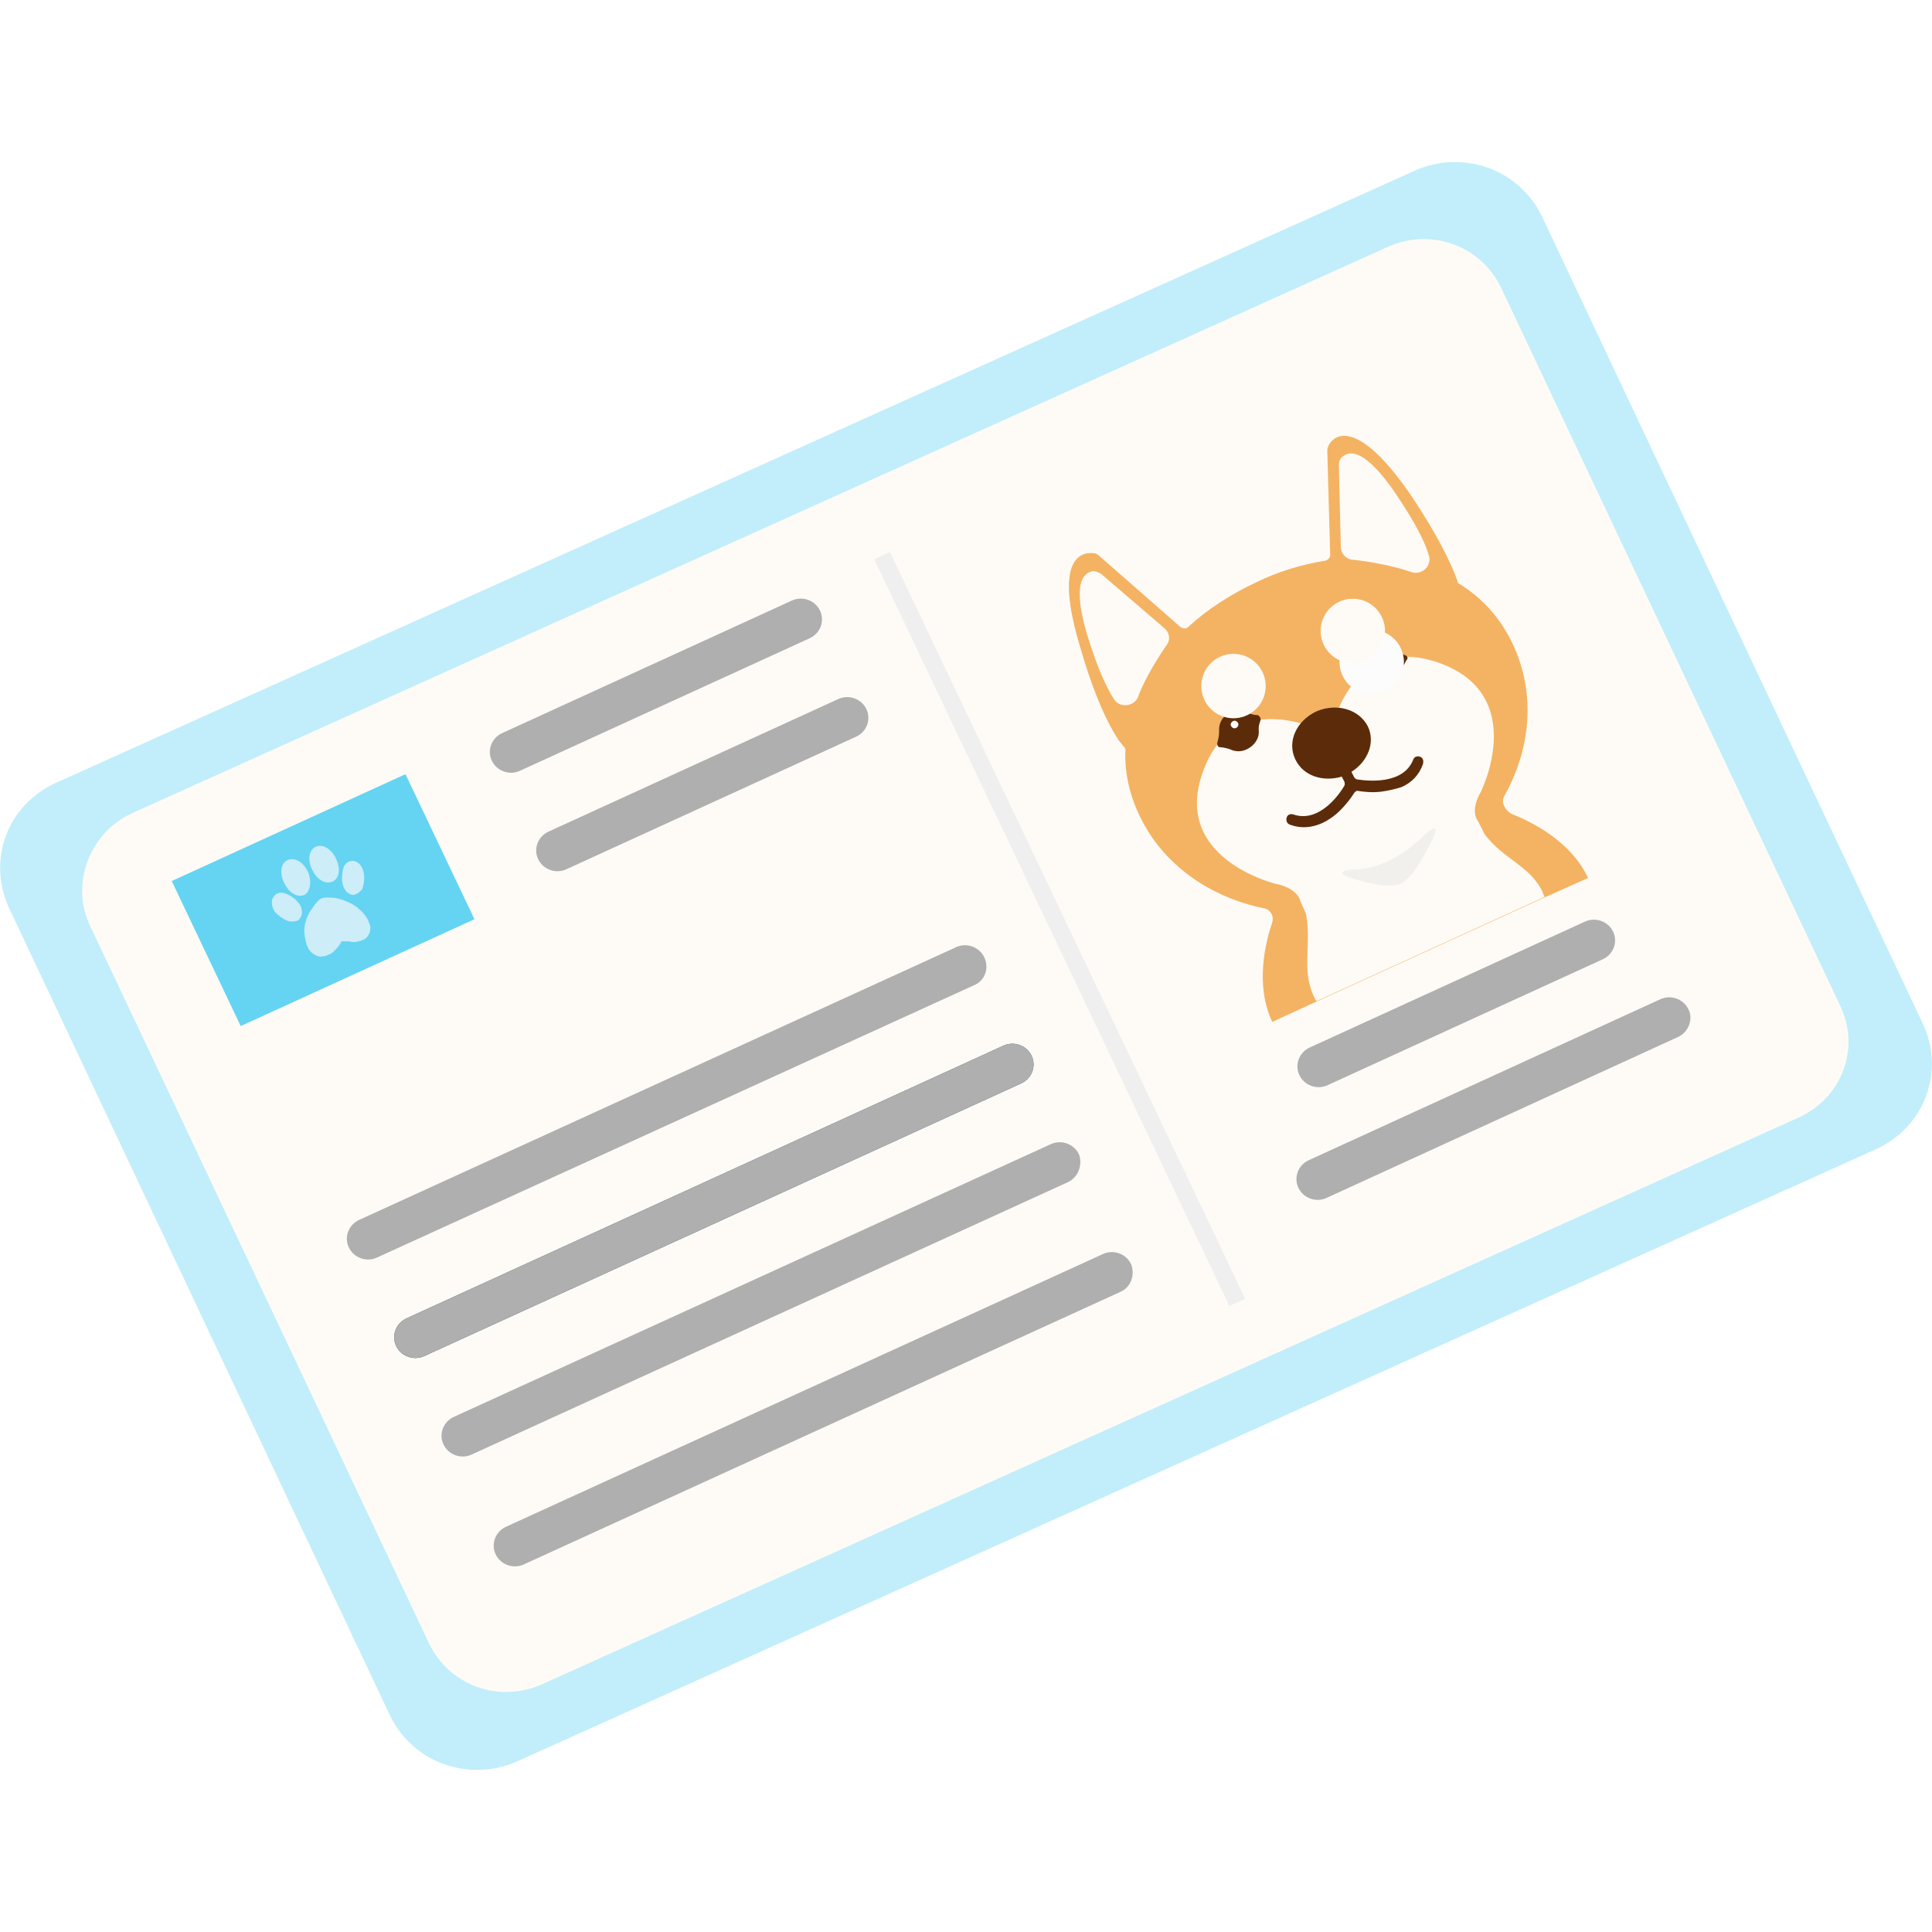
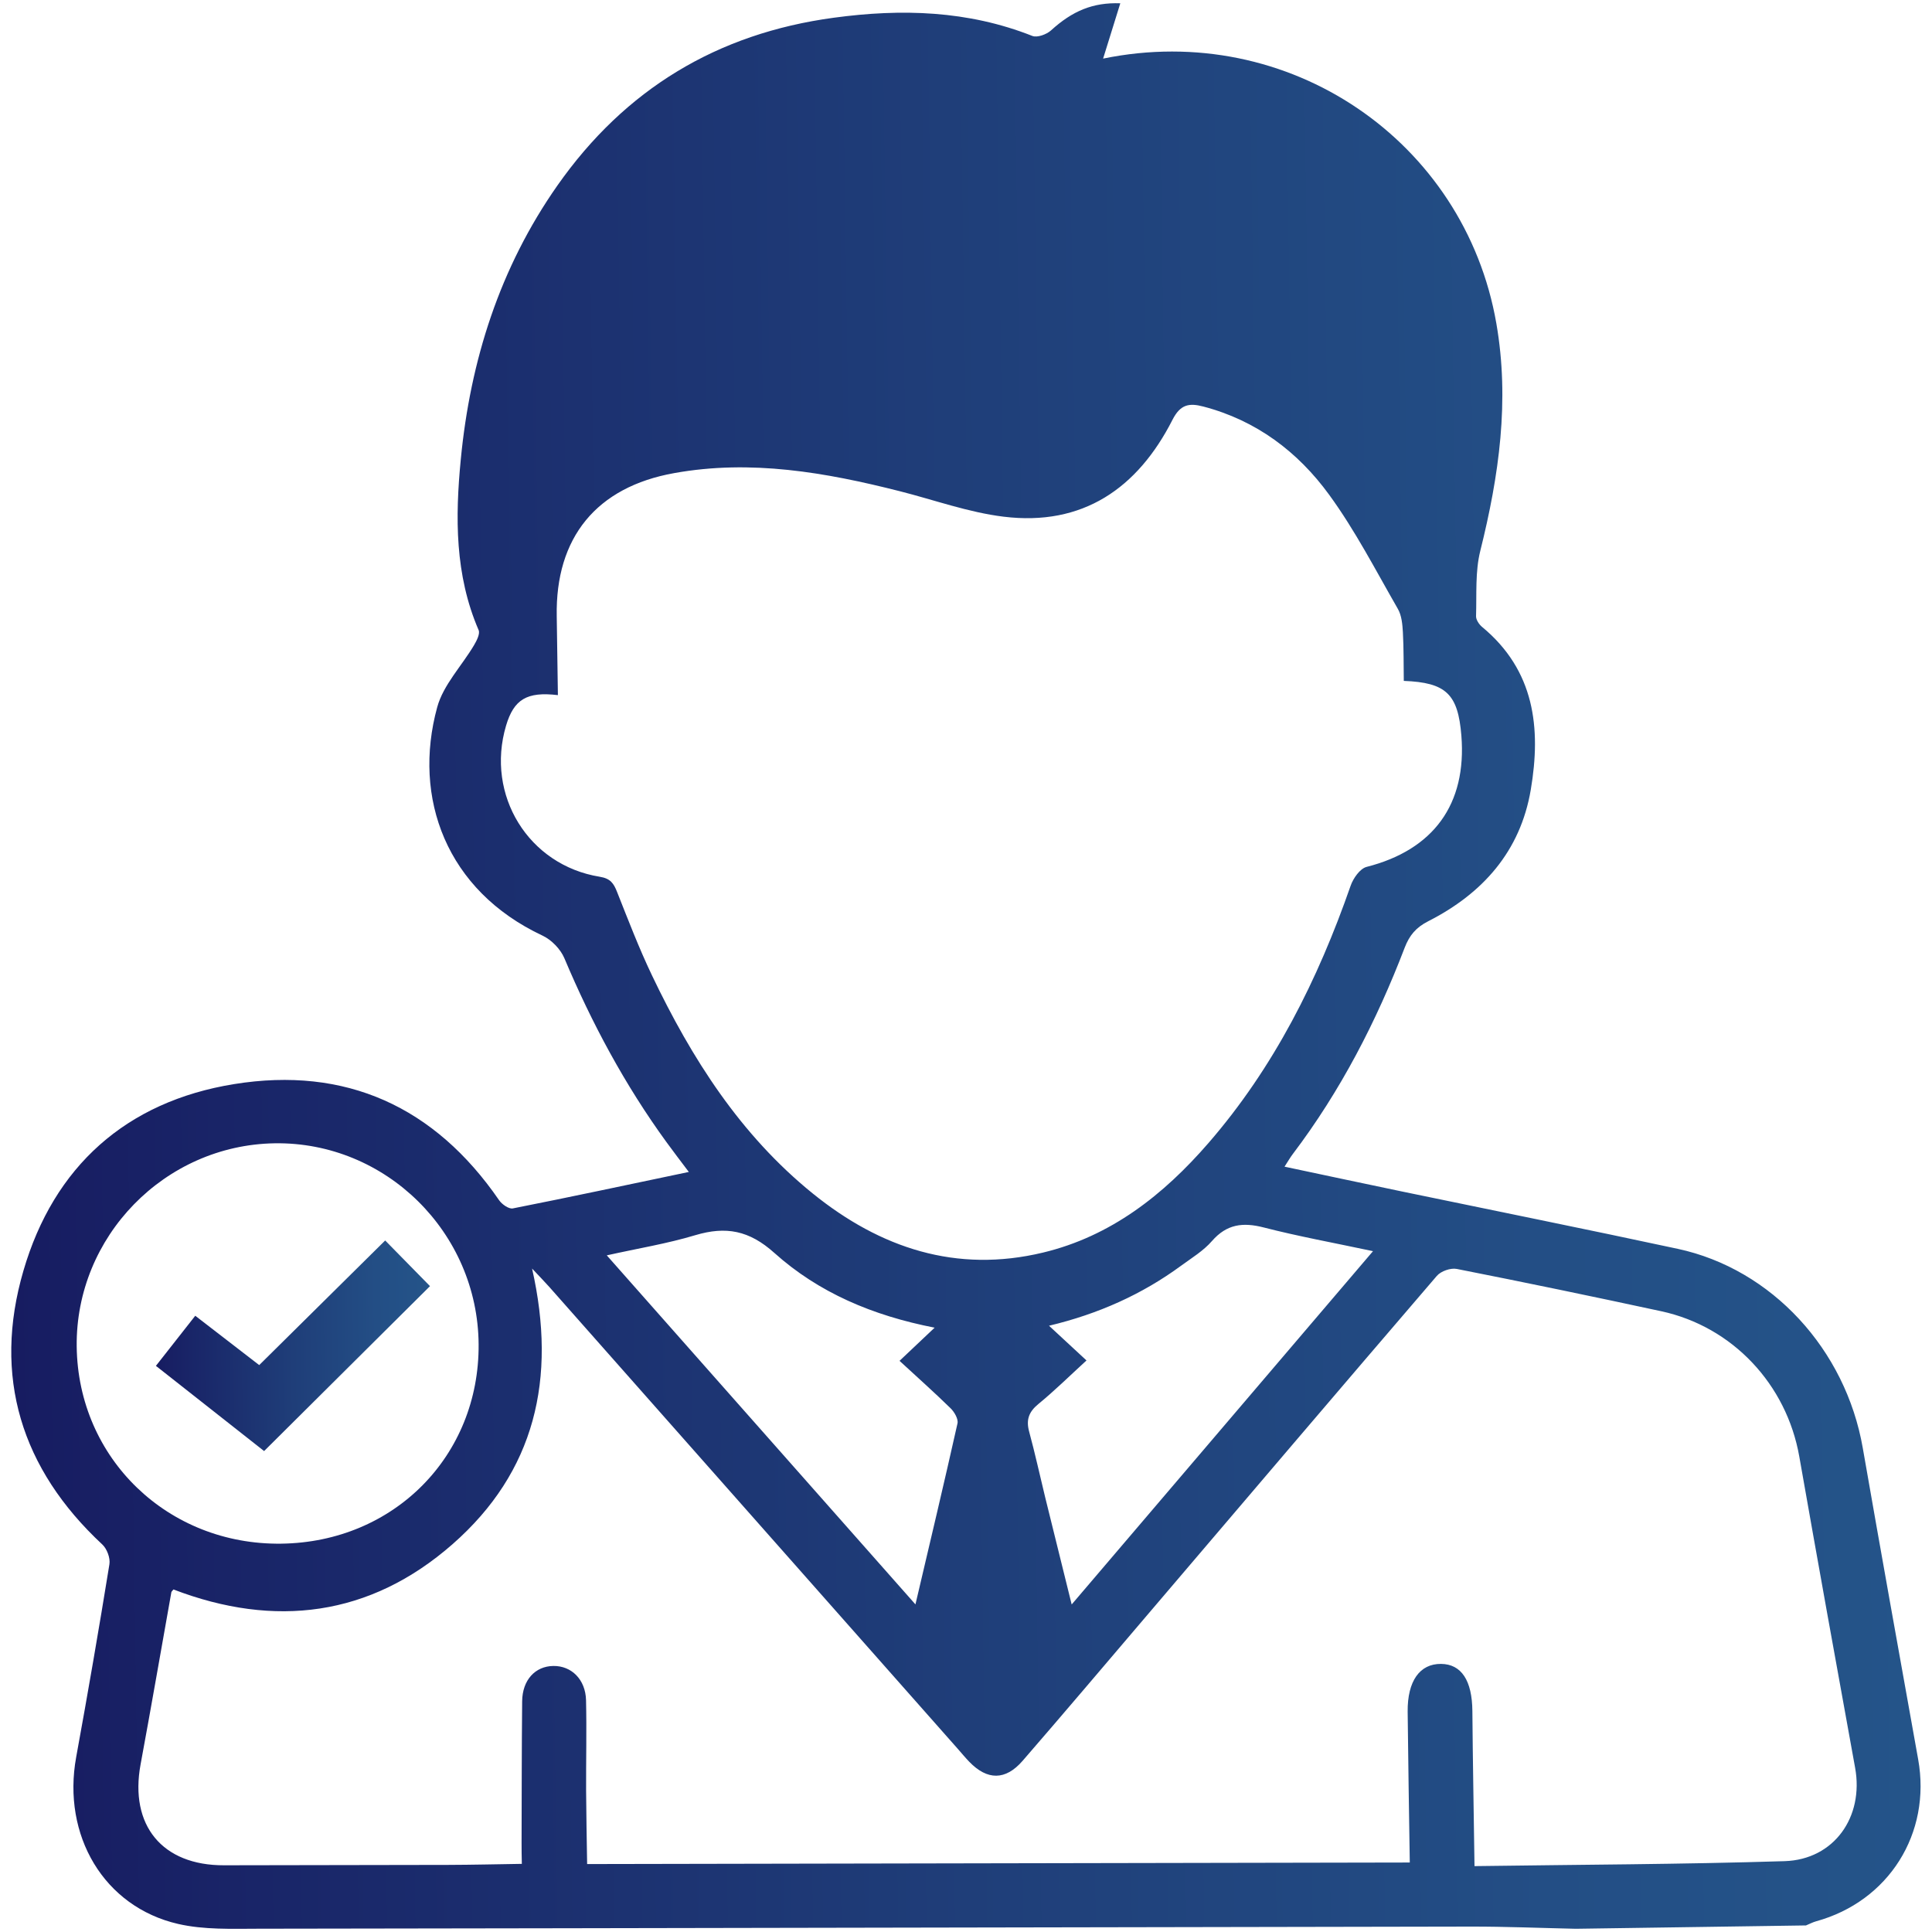
- <svg xmlns="http://www.w3.org/2000/svg" width="60" height="60" viewBox="0 0 60 60">
-   <g fill="none">
-     <path fill="#64D4F2" d="M1.71 19.324L43.95.294c1.47-.647 3.21-.059 3.93 1.412l11.85 25.118c.66 1.44.06 3.147-1.44 3.852l-42.24 19.03c-1.47.647-3.21.059-3.93-1.412L.27 23.176c-.66-1.47-.06-3.147 1.44-3.852 0 .058 0 0 0 0z" opacity=".4" transform="translate(0 5)" />
-     <path fill="#FEFBF7" d="M4.08 20.265l39-17.589c1.35-.617 2.91-.058 3.54 1.265l10.53 22.294c.63 1.324.06 2.853-1.29 3.47l-39 17.59c-1.35.617-2.91.058-3.54-1.266L2.79 23.735c-.6-1.264-.03-2.853 1.29-3.47z" transform="translate(0 5)" />
-     <g>
-       <path fill="#F4B362" d="M13.71 11.206c.84-1.5.99-3.206.27-4.735-.39-.824-.96-1.442-1.68-1.883-.03 0-.03-.03-.03-.059-.21-.588-.63-1.44-1.41-2.617C9.18-.558 8.46-.03 8.28.265c-.03.059-.06.117-.06.206l.09 3.235c0 .088-.06.147-.15.176C7.44 4 6.72 4.206 6 4.56c-.81.382-1.53.853-2.1 1.382-.06.059-.15.059-.24 0L1.14 3.735c-.06-.059-.12-.088-.21-.088-.36-.03-1.23.177-.36 3 .42 1.441.84 2.324 1.2 2.853.06.059.09.118.15.176.03.03.03.06.03.089-.03.676.12 1.382.45 2.059.72 1.5 2.16 2.5 3.84 2.852.21.03.33.236.27.442-.21.617-.54 1.94 0 3.088l1.41-.647 7.02-3.206 1.38-.618c-.54-1.147-1.74-1.735-2.4-2-.21-.147-.3-.353-.21-.53z" transform="translate(0 5) translate(33 8.53)" />
-       <path fill="#FEFBF7" d="M6.6 13.912c.72.147.78.53.78.53l.18.41c.18.972-.15 1.707.24 2.56.03.059.06.117.09.147l7.08-3.235c-.03-.06-.06-.118-.06-.148-.39-.823-1.2-1-1.8-1.794l-.21-.411s-.27-.295.09-.912c0 0 1.5-3-1.29-4-2.82-1-3.39 2.235-3.39 2.235S5.4 7.647 4.38 10.382c-1.05 2.736 2.22 3.53 2.22 3.53z" transform="translate(0 5) translate(33 8.53)" />
-       <g transform="translate(0 5) translate(33 8.53) translate(4.5 5.294)">
-         <path fill="#5C2C0A" d="M4.71 1.941c.06-.088.12-.235.12-.294.06-.176.15-.323.33-.382.21-.089.45-.06.63.059l.03.029h.03c.09.088.21.147.3.176.06.03.09.089.03.147-.06.118-.15.265-.15.265-.03.177-.18.324-.33.412-.24.118-.51.059-.69-.118l-.03-.03c-.06-.058-.15-.087-.24-.117-.06-.03-.09-.117-.03-.147zM1.53 3.382c-.12 0-.27-.058-.3-.088-.15-.059-.36-.088-.51 0-.21.088-.36.294-.36.53v.088c0 .117-.03.235-.06.353 0 .059.03.117.09.117.12 0 .3.06.3.06.18.087.36.087.54 0 .24-.118.39-.354.36-.59v-.058c0-.088.03-.176.06-.265 0-.088-.06-.147-.12-.147z" />
-         <path fill="#FCFCFC" d="M.84 3.559c.06 0 .12.059.12.117 0 .06-.06.118-.12.118s-.12-.059-.12-.118c0-.058.06-.117.12-.117z" />
-         <circle cx="5.1" cy="1.735" r="1" fill="#FCFCFC" />
-         <circle cx=".807" cy="2.482" r="1" fill="#FEFBF7" transform="rotate(-70.001 .807 2.482)" />
-         <circle cx="4.513" cy=".77" r="1" fill="#FEFBF7" transform="rotate(-70.001 4.513 .77)" />
-       </g>
-       <path fill="#FEFBF7" d="M3.15 5.97L1.2 4.295c-.09-.059-.18-.088-.27-.088-.27.059-.66.353-.15 2.03.3.97.57 1.558.81 1.94.18.295.63.236.75-.058.15-.412.45-.97.87-1.589.15-.176.12-.411-.06-.558zM8.64 3.441L8.58.911c0-.087.03-.205.12-.264.21-.176.69-.265 1.68 1.206.57.853.87 1.441.99 1.853.12.323-.21.647-.54.53-.42-.148-1.05-.295-1.8-.383-.21 0-.39-.177-.39-.412z" transform="translate(0 5) translate(33 8.53)" />
-       <path fill="#5C2C0A" d="M11.1 9.97c-.09-.029-.18 0-.21.089-.3.765-1.35.676-1.74.617-.03 0-.06-.029-.09-.058l-.09-.177c.51-.323.75-.912.51-1.412-.27-.529-.96-.735-1.59-.47-.63.294-.93.941-.66 1.5.24.5.84.706 1.44.53l.09.176v.088c-.18.323-.81 1.176-1.59.912-.09-.03-.18 0-.21.088s0 .206.12.235c.33.118.66.088.99-.059.18-.088.36-.205.54-.382.21-.206.36-.412.45-.559.03-.03.06-.059.09-.059.18.03.45.06.72.03.24-.03.48-.088.66-.147.33-.147.54-.383.66-.706.03-.118 0-.206-.09-.235z" transform="translate(0 5) translate(33 8.53)" />
-       <path fill="#F2F0ED" d="M9 13.47s1.02.089 2.13-.97c1.11-1.059-.15.941-.15.941s-.24.353-.48.47c-.24.118-.75.03-.75.03s-1.77-.353-.75-.47z" transform="translate(0 5) translate(33 8.53)" />
-     </g>
-     <path fill="#64D4F2" d="M6.024 20.43L14.006 20.49 14.044 25.478 6.062 25.418z" transform="translate(0 5) rotate(-24.999 10.034 22.954)" />
-     <g fill="#CDEDF9">
-       <path d="M1.05 1.618c-.21.088-.48-.06-.63-.383C.27.912.33.618.54.53c.21-.088.48.06.63.383.12.294.06.617-.12.706zM1.92 1.206c-.21.088-.48-.059-.63-.382-.15-.295-.09-.618.12-.706.21-.089.48.058.63.382.15.324.09.618-.12.706zM.84 2.412c-.06.03-.15.03-.24.03-.12-.03-.21-.09-.33-.177-.12-.089-.18-.177-.21-.294-.03-.118-.03-.236.06-.324.06-.088.18-.118.3-.088s.21.088.33.176c.09.089.18.177.21.294.03.118.03.236-.06.324 0 .03-.03.059-.06.059zM2.67 1.588c-.03 0-.06.03-.09.03-.09 0-.21-.06-.27-.177-.06-.088-.09-.206-.09-.353s.03-.264.06-.353c.06-.117.15-.176.27-.176.09 0 .21.059.27.176.06.089.09.206.09.353 0 .118-.03.265-.06.353-.09.088-.12.118-.18.147zM1.8 3.47c-.09.06-.21.06-.3.06-.09-.03-.21-.089-.27-.177-.06-.059-.09-.147-.12-.235-.03-.118-.06-.265-.06-.383 0-.206.06-.382.15-.559l.18-.264c.06-.06.12-.147.18-.177.12-.059.3-.03.42-.03.15.03.27.06.39.119.24.088.45.264.6.47.06.088.09.177.12.265.03.117 0 .235-.06.323-.06.089-.15.147-.3.177-.09.03-.21.03-.27 0h-.27v.03c-.03.058-.09.146-.15.205s-.12.147-.24.177c.03 0 0 0 0 0z" transform="translate(0 5) translate(8.4 21.176)" />
-     </g>
-     <path fill="#EFEFEF" d="M32.542 11.01L33.08 11.014 33.277 36.693 32.738 36.689z" transform="translate(0 5) rotate(-24.999 32.91 23.852)" />
-     <path fill="#AFAFAF" d="M25.14 14.824l-9 4.117c-.33.147-.72 0-.87-.323-.15-.324 0-.706.33-.853l9-4.118c.33-.147.72 0 .87.324.15.323 0 .705-.33.853zM26.58 17.882l-9 4.118c-.33.147-.72 0-.87-.324-.15-.323 0-.705.33-.852l9-4.118c.33-.147.72 0 .87.323.15.324 0 .706-.33.853zM30.27 25.588l-18.57 8.47c-.33.148-.72 0-.87-.323-.15-.323 0-.706.33-.853l18.54-8.47c.33-.147.72 0 .87.323.15.324.03.706-.3.853z" transform="translate(0 5)" />
-     <path fill="#0C4759" d="M31.71 28.647l-18.54 8.47c-.33.148-.72 0-.87-.323-.15-.323 0-.706.33-.853l18.54-8.47c.33-.147.72 0 .87.323.15.324 0 .706-.33.853z" transform="translate(0 5)" />
-     <path fill="#AFAFAF" d="M31.71 28.647l-18.54 8.47c-.33.148-.72 0-.87-.323-.15-.323 0-.706.33-.853l18.54-8.47c.33-.147.72 0 .87.323.15.324 0 .706-.33.853zM34.8 35.118l-18.54 8.47c-.33.147-.72 0-.87-.323-.15-.324 0-.706.33-.853l18.54-8.47c.33-.148.72 0 .87.323.12.323 0 .706-.33.853zM33.18 31.706l-18.54 8.47c-.33.148-.72 0-.87-.323-.15-.324 0-.706.33-.853l18.54-8.47c.33-.148.72 0 .87.323.12.323-.03.706-.33.853zM49.77 24.794l-8.55 3.912c-.33.147-.72 0-.87-.324-.15-.323 0-.706.33-.853l8.55-3.911c.33-.147.72 0 .87.323.15.324 0 .706-.33.853zM52.11 27.206l-10.92 5c-.33.147-.72 0-.87-.324-.15-.323 0-.706.33-.853l10.92-5c.33-.147.72 0 .87.324.15.294 0 .706-.33.853z" transform="translate(0 5)" />
+ <svg xmlns="http://www.w3.org/2000/svg" version="1.1" id="圖層_1" x="0px" y="0px" viewBox="0 0 300 300" style="enable-background:new 0 0 300 300;" xml:space="preserve">
+   <style type="text/css">
+ 	.st0{fill:url(#SVGID_1_);}
+ 	.st1{fill:url(#SVGID_2_);}
+ 	.st2{fill:url(#SVGID_3_);}
+ 	.st3{fill:url(#SVGID_4_);}
+ 	.st4{fill:url(#SVGID_5_);}
+ 	.st5{fill:url(#SVGID_6_);}
+ 	.st6{fill:url(#SVGID_7_);}
+ 	.st7{fill:url(#SVGID_8_);}
+ 	.st8{fill:url(#SVGID_9_);}
+ 	.st9{fill:url(#SVGID_10_);}
+ 	.st10{fill:url(#SVGID_11_);}
+ 	.st11{fill:url(#SVGID_12_);}
+ 	.st12{fill:url(#SVGID_13_);}
+ 	.st13{fill:url(#SVGID_14_);}
+ 	.st14{fill:url(#SVGID_15_);}
+ 	.st15{fill:url(#SVGID_16_);}
+ 	.st16{fill:url(#SVGID_17_);}
+ 	.st17{fill:url(#SVGID_18_);}
+ 	.st18{fill:url(#SVGID_19_);}
+ 	.st19{fill:url(#SVGID_20_);}
+ 	.st20{fill:url(#SVGID_21_);}
+ 	.st21{fill:url(#SVGID_22_);}
+ 	.st22{fill:url(#SVGID_23_);}
+ 	.st23{fill:url(#SVGID_24_);}
+ 	.st24{fill:url(#SVGID_25_);}
+ 	.st25{fill:url(#SVGID_26_);}
+ 	.st26{fill:url(#SVGID_27_);}
+ 	.st27{fill:url(#SVGID_28_);}
+ 	.st28{fill:url(#SVGID_29_);}
+ 	.st29{fill:url(#SVGID_30_);}
+ 	.st30{fill:url(#SVGID_31_);}
+ 	.st31{fill:url(#SVGID_32_);}
+ 	.st32{fill:url(#SVGID_33_);}
+ 	.st33{fill:none;}
+ 	.st34{fill:url(#SVGID_34_);}
+ 	.st35{fill:url(#SVGID_35_);}
+ 	.st36{fill:url(#SVGID_36_);}
+ 	.st37{fill:url(#SVGID_37_);}
+ 	.st38{fill:url(#SVGID_38_);}
+ 	.st39{fill:url(#SVGID_39_);}
+ 	.st40{fill:url(#SVGID_40_);}
+ 	.st41{fill:url(#SVGID_41_);}
+ 	.st42{fill:url(#SVGID_42_);}
+ 	.st43{fill:url(#SVGID_43_);}
+ 	.st44{fill:url(#SVGID_44_);}
+ 	.st45{fill:url(#SVGID_45_);}
+ 	.st46{fill:url(#SVGID_46_);}
+ 	.st47{fill:url(#SVGID_47_);}
+ </style>
+   <g>
+     <linearGradient id="SVGID_1_" gradientUnits="userSpaceOnUse" x1="0.9" y1="150.847" x2="296.404" y2="150.847" gradientTransform="matrix(0.9999 -0.0144 0.0144 0.9999 -2.1428 2.1719)">
+       <stop offset="0" style="stop-color:#171C61" />
+       <stop offset="0.126" style="stop-color:#192568" />
+       <stop offset="0.499" style="stop-color:#1F3E79" />
+       <stop offset="0.803" style="stop-color:#234E85" />
+       <stop offset="1" style="stop-color:#245489" />
+     </linearGradient>
+     <path class="st0" d="M244.69,299.5c-5.46-0.12-10.91-0.35-16.37-0.34c-62.72,0.1-125.43,0.25-188.15,0.33   c-4.18,0.01-8.49,0.18-12.5-0.74C16.13,296.1,9.61,285,11.83,272.84c1.82-9.96,3.54-19.94,5.16-29.94c0.16-0.96-0.38-2.4-1.1-3.07   C3.27,228.09-1.16,213.72,3.64,197.31c4.72-16.17,15.95-26.26,32.7-28.97c17.33-2.8,31.16,3.49,41.16,18.03   c0.44,0.64,1.52,1.4,2.14,1.27c8.97-1.77,17.91-3.69,27.32-5.66c-1.33-1.77-2.42-3.18-3.47-4.63c-6.46-8.88-11.6-18.47-15.86-28.57   c-0.6-1.41-2-2.85-3.39-3.5c-14.95-7.01-20.21-21.39-16.35-35.47c0.95-3.47,3.81-6.4,5.72-9.63c0.41-0.7,0.96-1.76,0.71-2.34   c-3.7-8.56-3.64-17.55-2.77-26.5c1.48-15.37,6.05-29.76,15-42.53c10.49-14.95,24.81-23.62,42.94-26.06   c10.5-1.42,20.8-1.13,30.81,2.83c0.75,0.3,2.2-0.23,2.89-0.85c3.34-3.04,6.51-4.37,10.77-4.22c-0.84,2.71-1.69,5.45-2.67,8.59   c28.84-5.93,56.14,12.8,61.06,41.11c2.09,11.99,0.42,23.66-2.49,35.32c-0.81,3.24-0.55,6.75-0.66,10.14   c-0.02,0.56,0.47,1.29,0.94,1.68c8.16,6.75,9.18,15.68,7.56,25.27c-1.62,9.59-7.48,16.13-15.91,20.42   c-1.93,0.98-2.93,2.2-3.67,4.11c-4.38,11.44-9.95,22.24-17.37,32.04c-0.4,0.53-0.74,1.12-1.29,1.97c6.21,1.31,12.19,2.6,18.17,3.84   c14.3,2.97,28.62,5.85,42.9,8.92c14.62,3.15,26.06,15.64,28.72,30.92c2.81,16.12,5.71,32.23,8.6,48.34   c2.07,11.51-4.57,22.06-15.85,25.16c-0.54,0.15-1.05,0.43-1.57,0.64C268.53,299.16,256.61,299.33,244.69,299.5z M228.96,289.77   c16.14-0.23,32.15-0.27,48.14-0.77c7.72-0.24,12.35-6.89,10.96-14.51c-2.93-16.1-5.83-32.21-8.67-48.33   c-1.97-11.19-10.36-20.16-21.43-22.55c-10.57-2.28-21.15-4.48-31.75-6.57c-0.95-0.19-2.47,0.34-3.1,1.08   c-15.08,17.56-30.08,35.2-45.09,52.81c-6.4,7.51-12.77,15.04-19.23,22.49c-2.66,3.07-5.49,3.04-8.28,0.15   c-0.61-0.63-1.17-1.31-1.75-1.97c-21.16-23.92-42.31-47.85-63.47-71.77c-0.71-0.8-1.46-1.56-2.67-2.85   c3.88,17.16,0.43,31.59-12.35,42.8c-12.82,11.24-27.62,13.05-43.34,7.03c-0.21,0.27-0.31,0.34-0.32,0.42   c-1.59,8.91-3.13,17.83-4.78,26.74c-1.75,9.48,3.36,15.7,12.95,15.67c11.62-0.03,23.25-0.03,34.87-0.06   c3.69-0.01,7.37-0.1,11.38-0.16c-0.02-1.18-0.05-2.23-0.04-3.28c0.02-7.33,0.02-14.65,0.09-21.98c0.04-3.29,2.02-5.43,4.84-5.47   c2.82-0.04,5,2.1,5.08,5.32c0.11,4.69-0.01,9.38,0.01,14.06c0.02,3.68,0.1,7.37,0.16,11.38c42.53-0.08,84.95-0.16,127.74-0.24   c-0.12-8.03-0.25-15.73-0.33-23.43c-0.04-4.75,1.88-7.44,5.18-7.41c3.18,0.03,4.83,2.6,4.87,7.32   C228.69,273.41,228.84,281.11,228.96,289.77z M86.63,107.94c-4.83-0.58-6.84,0.67-8.05,4.74c-3.2,10.78,3.48,21.67,14.54,23.46   c1.69,0.27,2.18,1.04,2.71,2.39c1.72,4.34,3.4,8.72,5.41,12.93c6.15,12.88,13.71,24.76,24.97,33.87   c10.5,8.49,22.31,12.4,35.75,9.17c10.55-2.53,18.72-8.97,25.69-17.01c10.18-11.74,16.99-25.36,22.07-39.94   c0.4-1.16,1.46-2.68,2.49-2.94c10.37-2.64,15.57-9.72,14.71-20.39c-0.52-6.45-2.36-8.24-8.94-8.49c-0.04-2.51,0-5.04-0.14-7.55   c-0.07-1.24-0.19-2.62-0.79-3.65c-3.44-5.98-6.62-12.17-10.67-17.72c-4.85-6.66-11.31-11.53-19.52-13.68   c-2.2-0.58-3.57-0.36-4.8,2.06c-5.42,10.65-13.95,16.55-26.23,15.04c-5.46-0.67-10.76-2.6-16.13-3.96   c-11.51-2.92-23.09-4.95-34.99-2.81C92.63,75.61,86.22,83.47,86.45,95.7C86.52,99.69,86.57,103.68,86.63,107.94z M43.67,239.7   c17.5-0.22,30.77-13.62,30.65-30.95c-0.12-17.38-14.42-31.48-31.67-31.22c-17.08,0.27-30.93,14.49-30.74,31.54   C12.11,226.47,26.07,239.93,43.67,239.7z M213.2,194.28c-6.15-1.31-11.61-2.3-16.97-3.68c-3.23-0.83-5.74-0.53-8.04,2.11   c-1.32,1.52-3.14,2.62-4.79,3.83c-6.08,4.46-12.85,7.49-20.51,9.32c2.07,1.92,3.85,3.56,5.82,5.39c-2.59,2.37-4.94,4.69-7.49,6.78   c-1.49,1.23-1.91,2.46-1.41,4.29c0.92,3.38,1.66,6.8,2.49,10.2c1.31,5.33,2.63,10.66,4.11,16.62   C182.18,230.66,197.51,212.68,213.2,194.28z M94.22,194.93c16.07,18.17,31.8,35.96,47.93,54.2c2.3-9.8,4.48-18.94,6.53-28.11   c0.15-0.68-0.49-1.78-1.08-2.35c-2.55-2.5-5.23-4.87-7.92-7.36c1.91-1.8,3.54-3.35,5.45-5.15c-9.66-1.88-18.03-5.46-24.88-11.6   c-3.92-3.52-7.53-4.18-12.29-2.76C103.62,193.11,99.11,193.84,94.22,194.93z" />
+     <linearGradient id="SVGID_2_" gradientUnits="userSpaceOnUse" x1="23.328" y1="207.536" x2="66.062" y2="207.536" gradientTransform="matrix(0.9999 -0.0144 0.0144 0.9999 -2.1428 2.1719)">
+       <stop offset="0" style="stop-color:#171C61" />
+       <stop offset="0.126" style="stop-color:#192568" />
+       <stop offset="0.499" style="stop-color:#1F3E79" />
+       <stop offset="0.803" style="stop-color:#234E85" />
+       <stop offset="1" style="stop-color:#245489" />
+     </linearGradient>
+     <path class="st1" d="M41.01,225.32c-5.67-4.47-11.11-8.75-16.8-13.23c2.02-2.58,3.98-5.07,6.11-7.78c3.39,2.61,6.61,5.1,9.93,7.66   c6.53-6.46,12.97-12.83,19.56-19.35c2.36,2.41,4.54,4.63,6.96,7.09C58.22,208.22,49.74,216.64,41.01,225.32z" />
  </g>
</svg>
